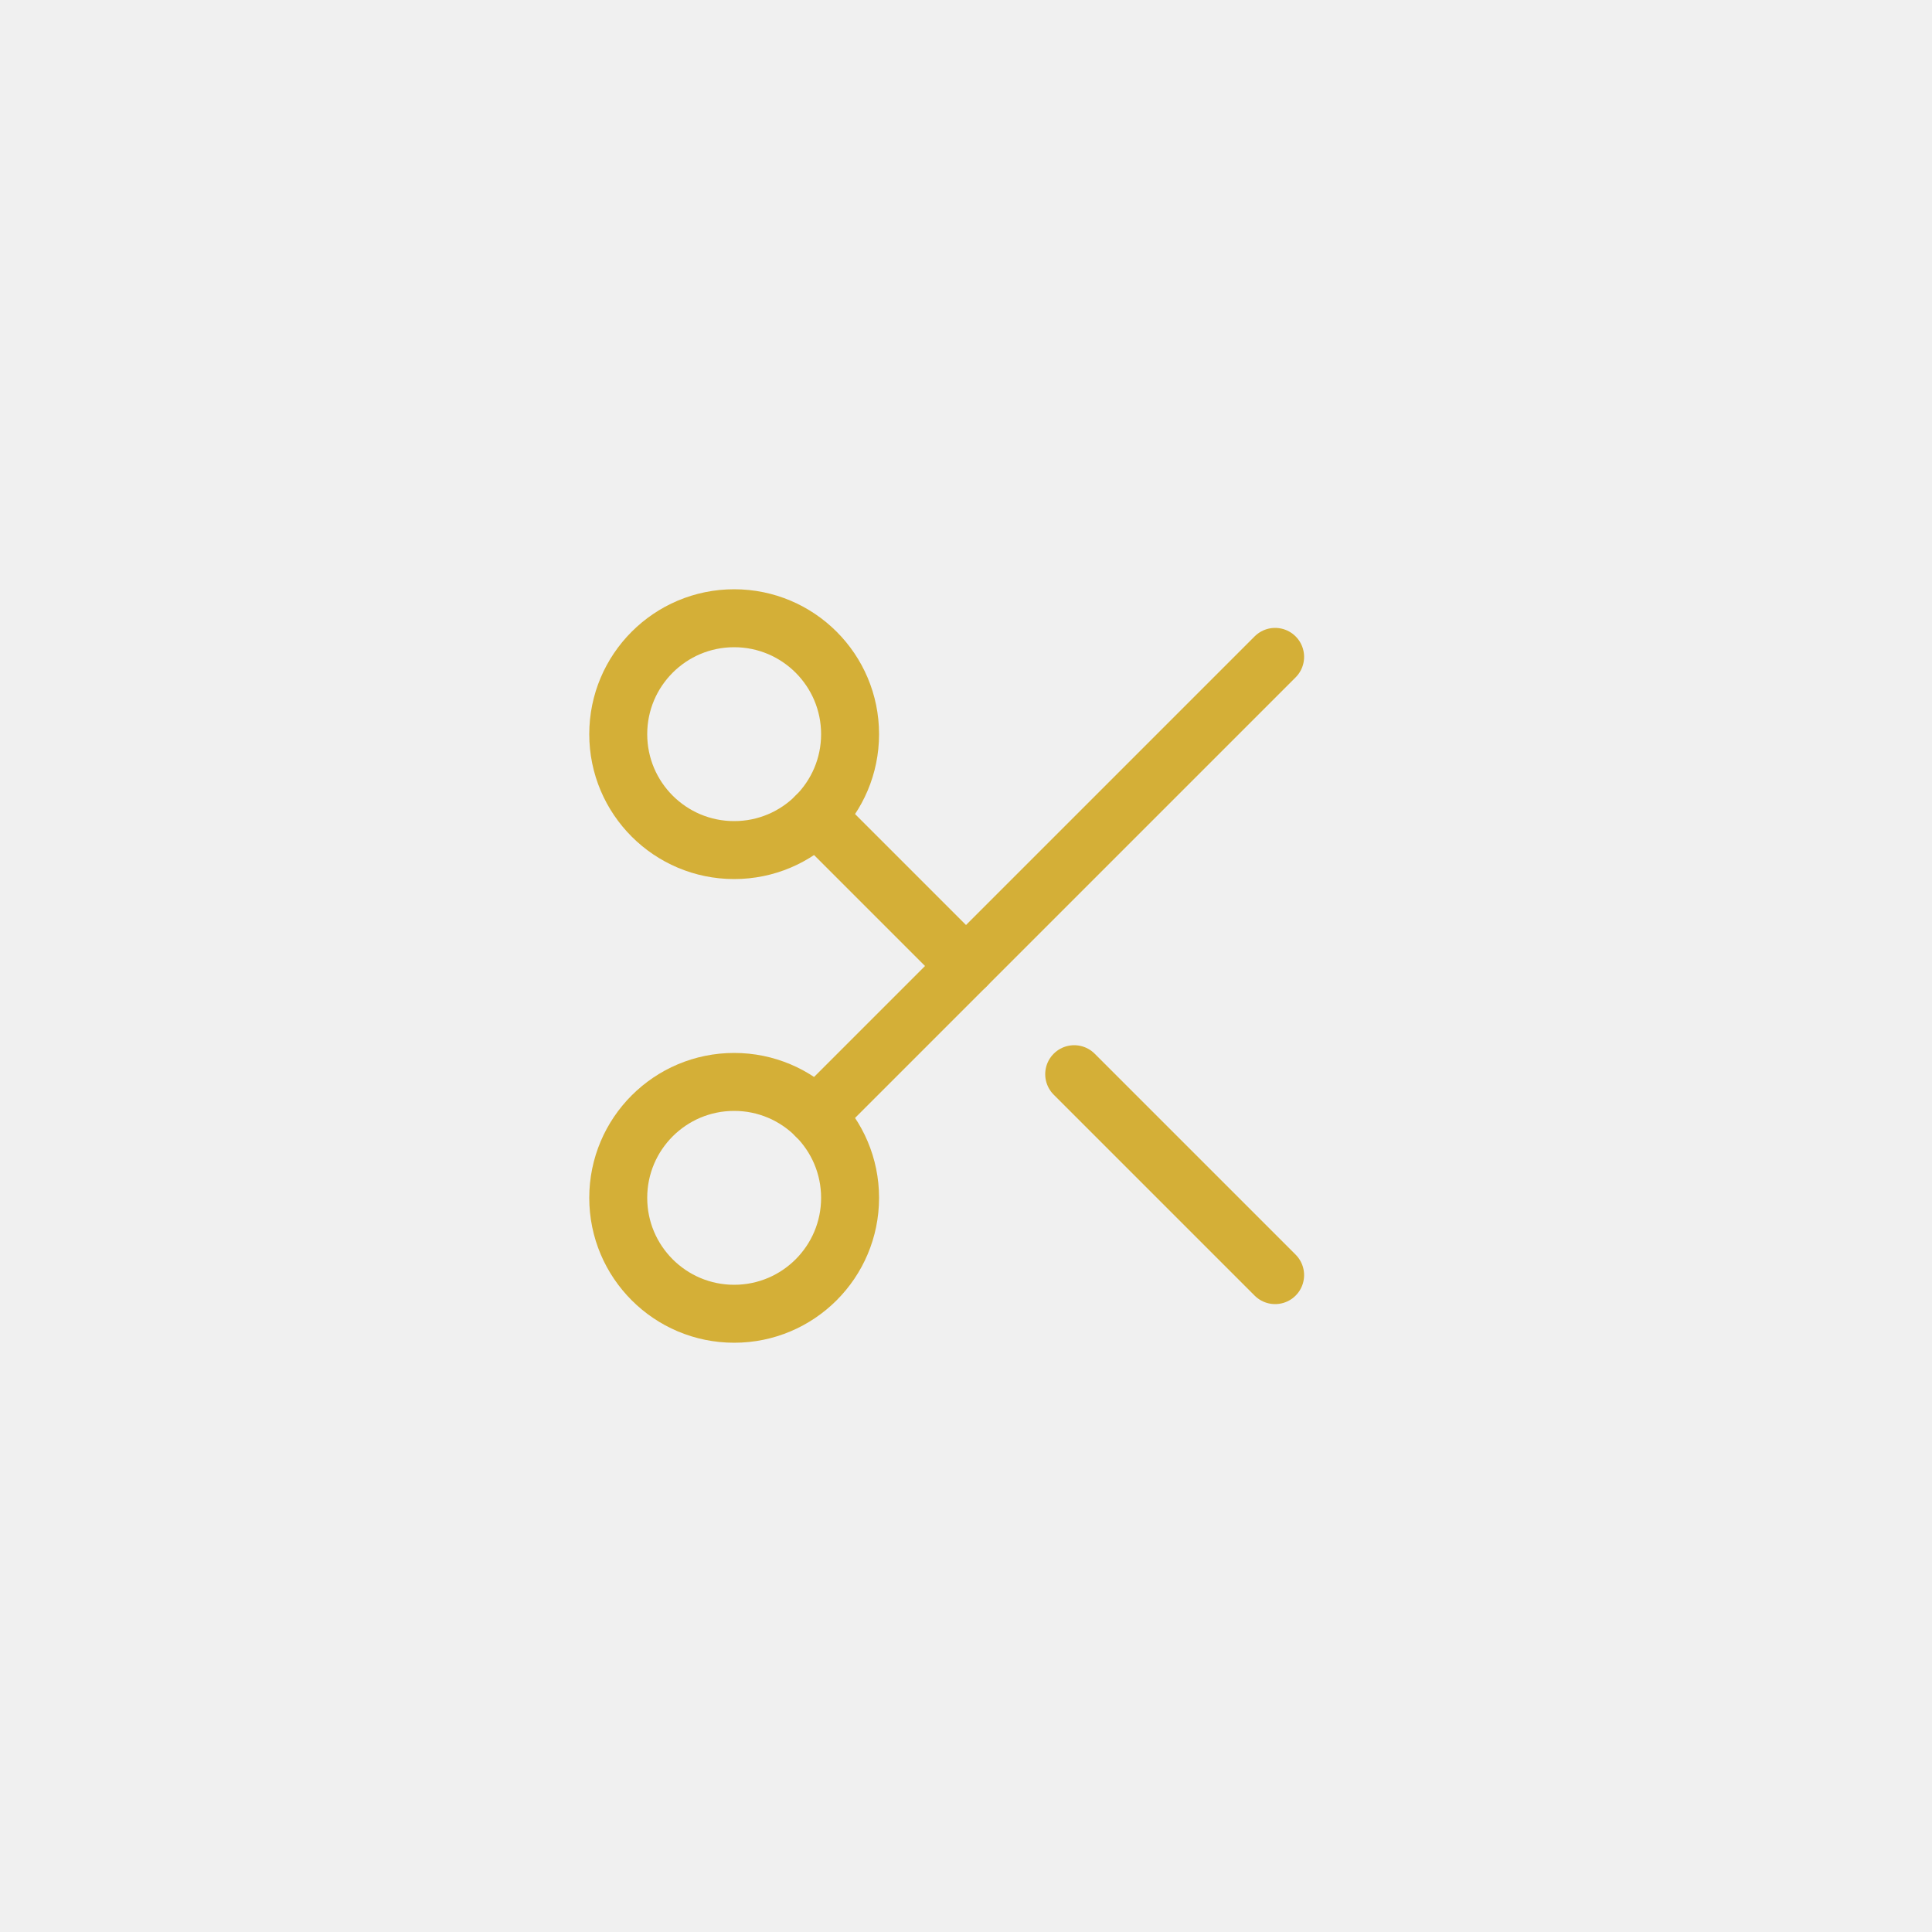
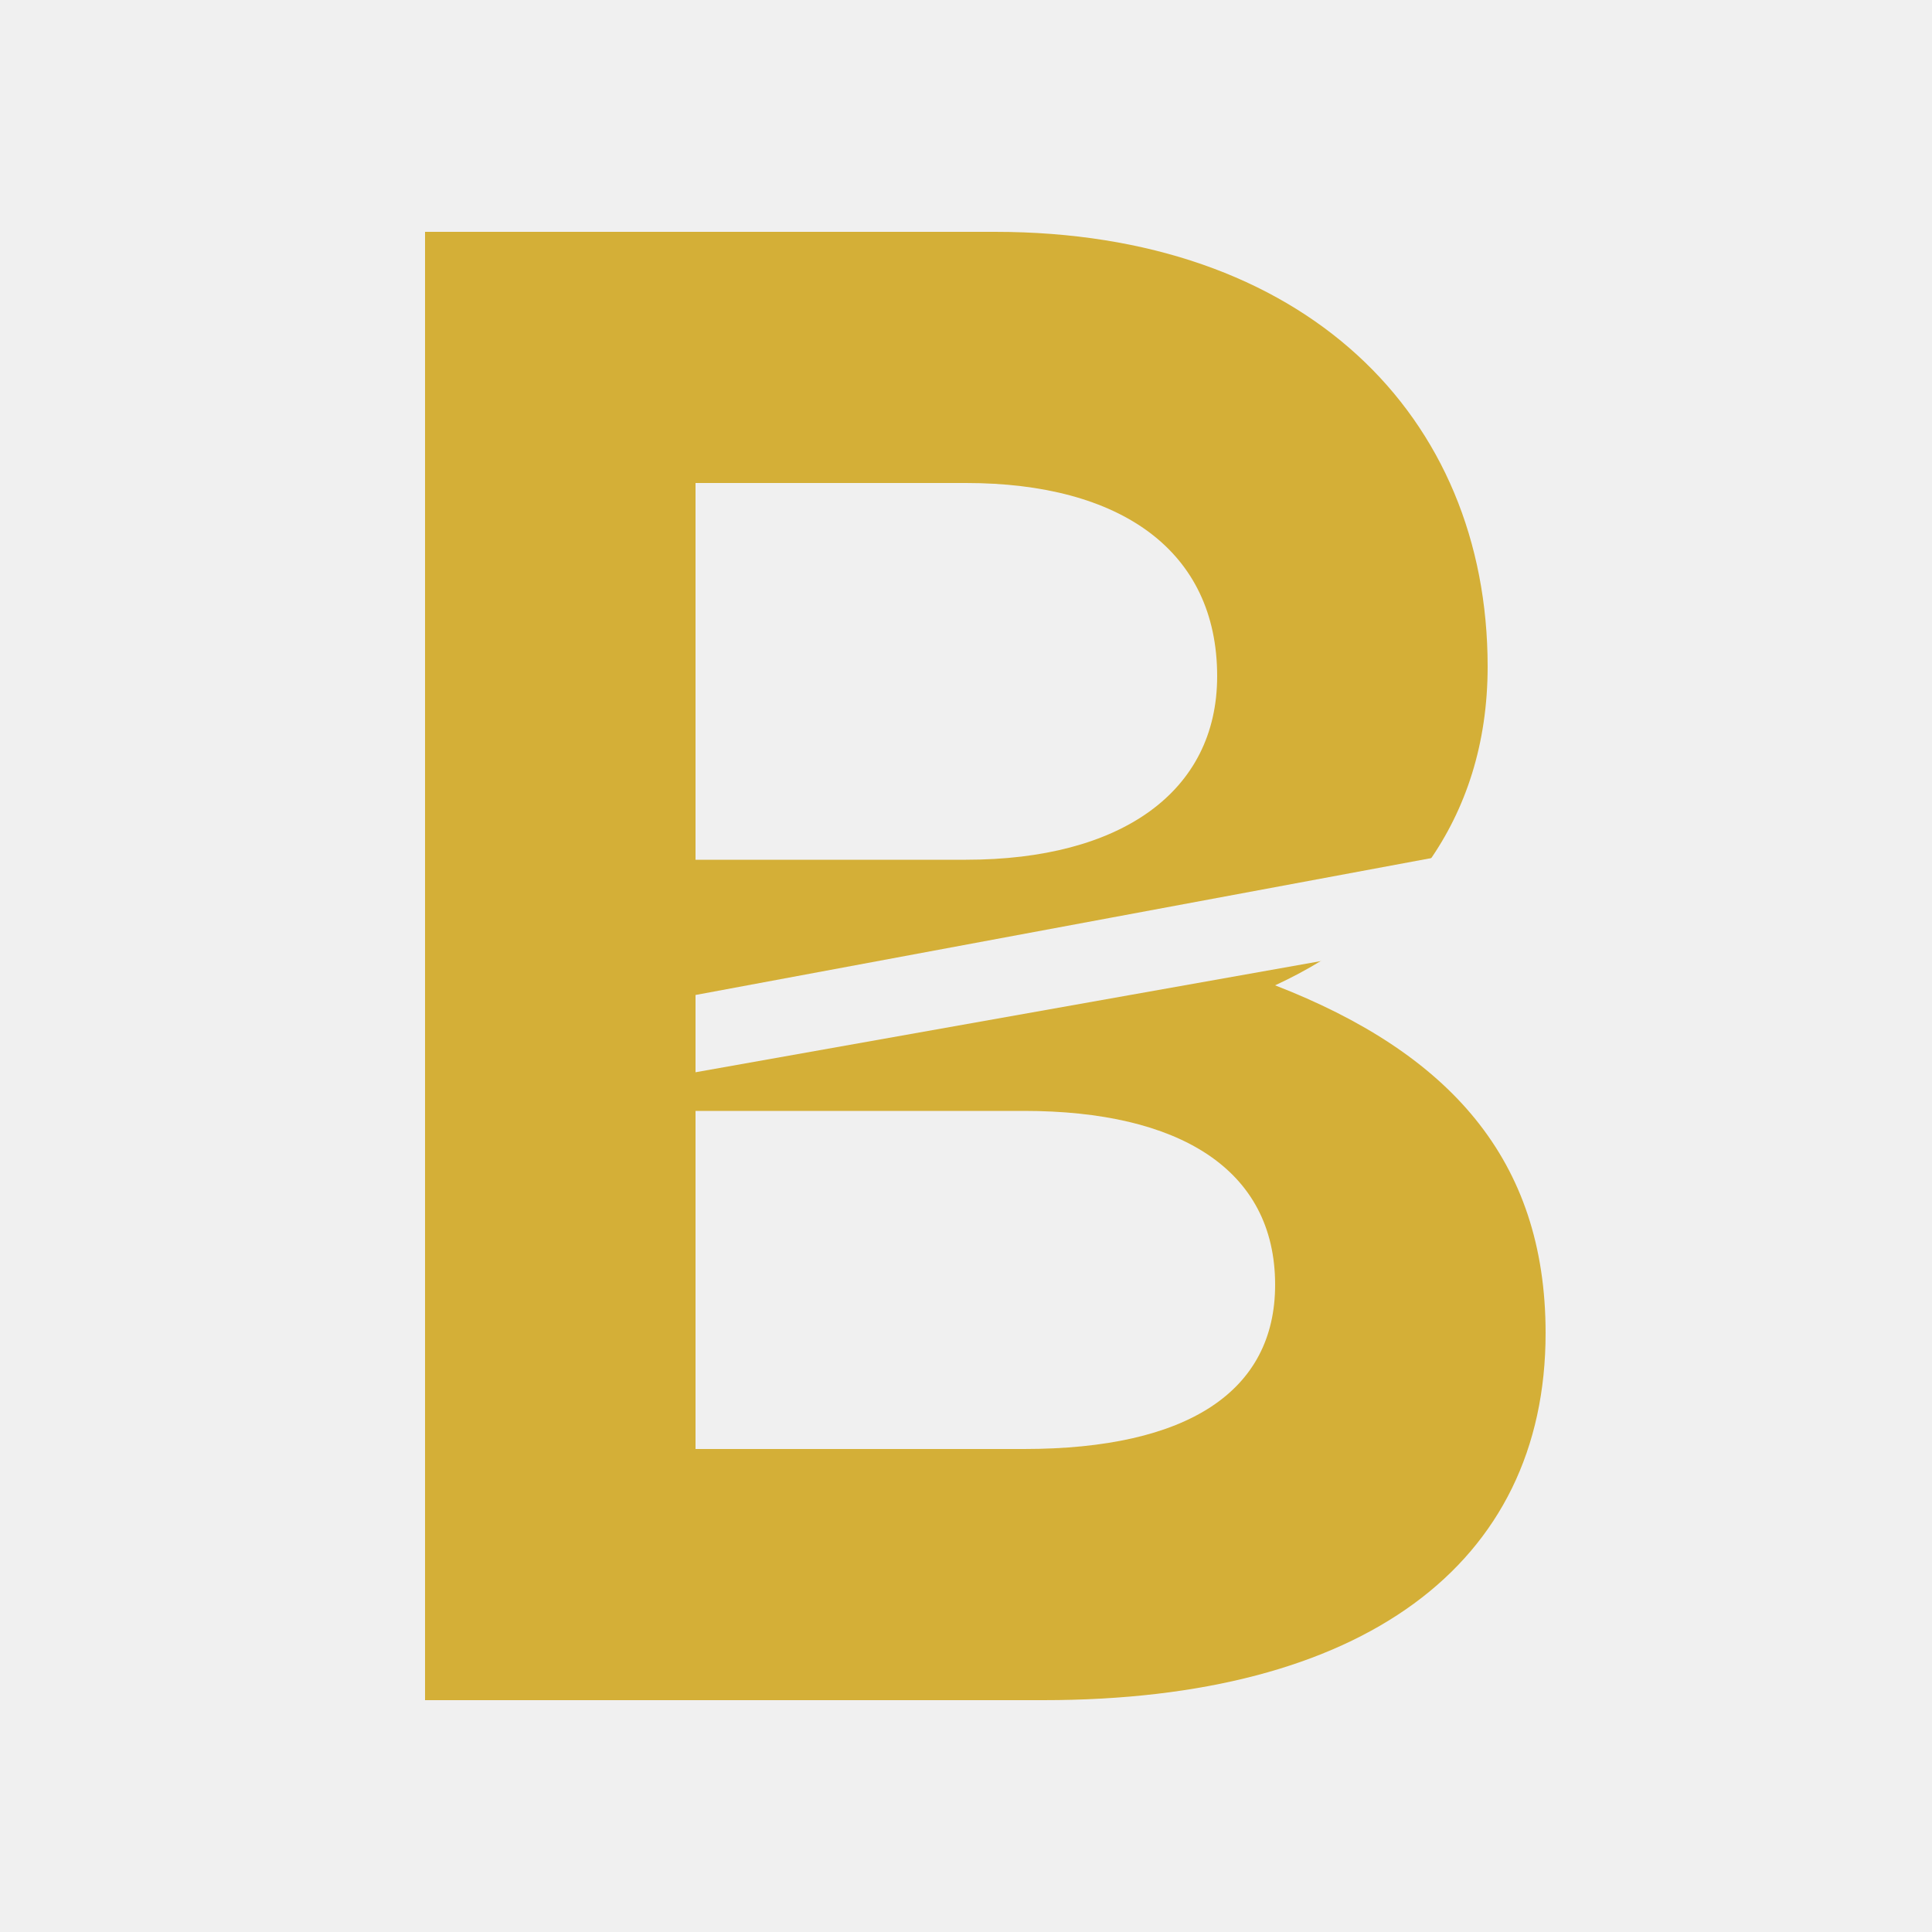
<svg xmlns="http://www.w3.org/2000/svg" viewBox="0 0 200 200" fill="none">
-   <g transform="translate(100, 100) scale(4)">
-     <circle cx="-6" cy="-6" r="3" stroke="#D4AF37" stroke-width="1.5" fill="none" />
-     <circle cx="-6" cy="6" r="3" stroke="#D4AF37" stroke-width="1.5" fill="none" />
-     <path d="M -3.88 -3.88 L 0 0" stroke="#D4AF37" stroke-width="1.5" stroke-linecap="round" />
-     <path d="M 8 -8 L -3.88 3.88" stroke="#D4AF37" stroke-width="1.5" stroke-linecap="round" />
-     <path d="M 2.8 2.8 L 8 8" stroke="#D4AF37" stroke-width="1.5" stroke-linecap="round" />
-   </g>
+   <defs>
+     <mask id="precision-cut" maskUnits="userSpaceOnUse" x="0" y="0" width="200" height="200">
+       <path fill="#fff" d="M0 0h200v200H0z" />
+       <path fill="#000" d="m72 103 86-16 4 8-90 16z" />
+     </mask>
+   </defs>
+   <path fill="#D4AF37" fill-rule="evenodd" mask="url(#precision-cut)" d="M44 24h59c32 0 51 19 51 45 0 16-9 27-22 33 18 7 28 18 28 36 0 24-19 38-52 38H44V24Zm28 26v39h28c16 0 26-7 26-19 0-13-10-20-26-20H72Zm0 65v35h34c17 0 26-6 26-17 0-12-10-18-26-18H72Z" clip-rule="evenodd" />
</svg>
